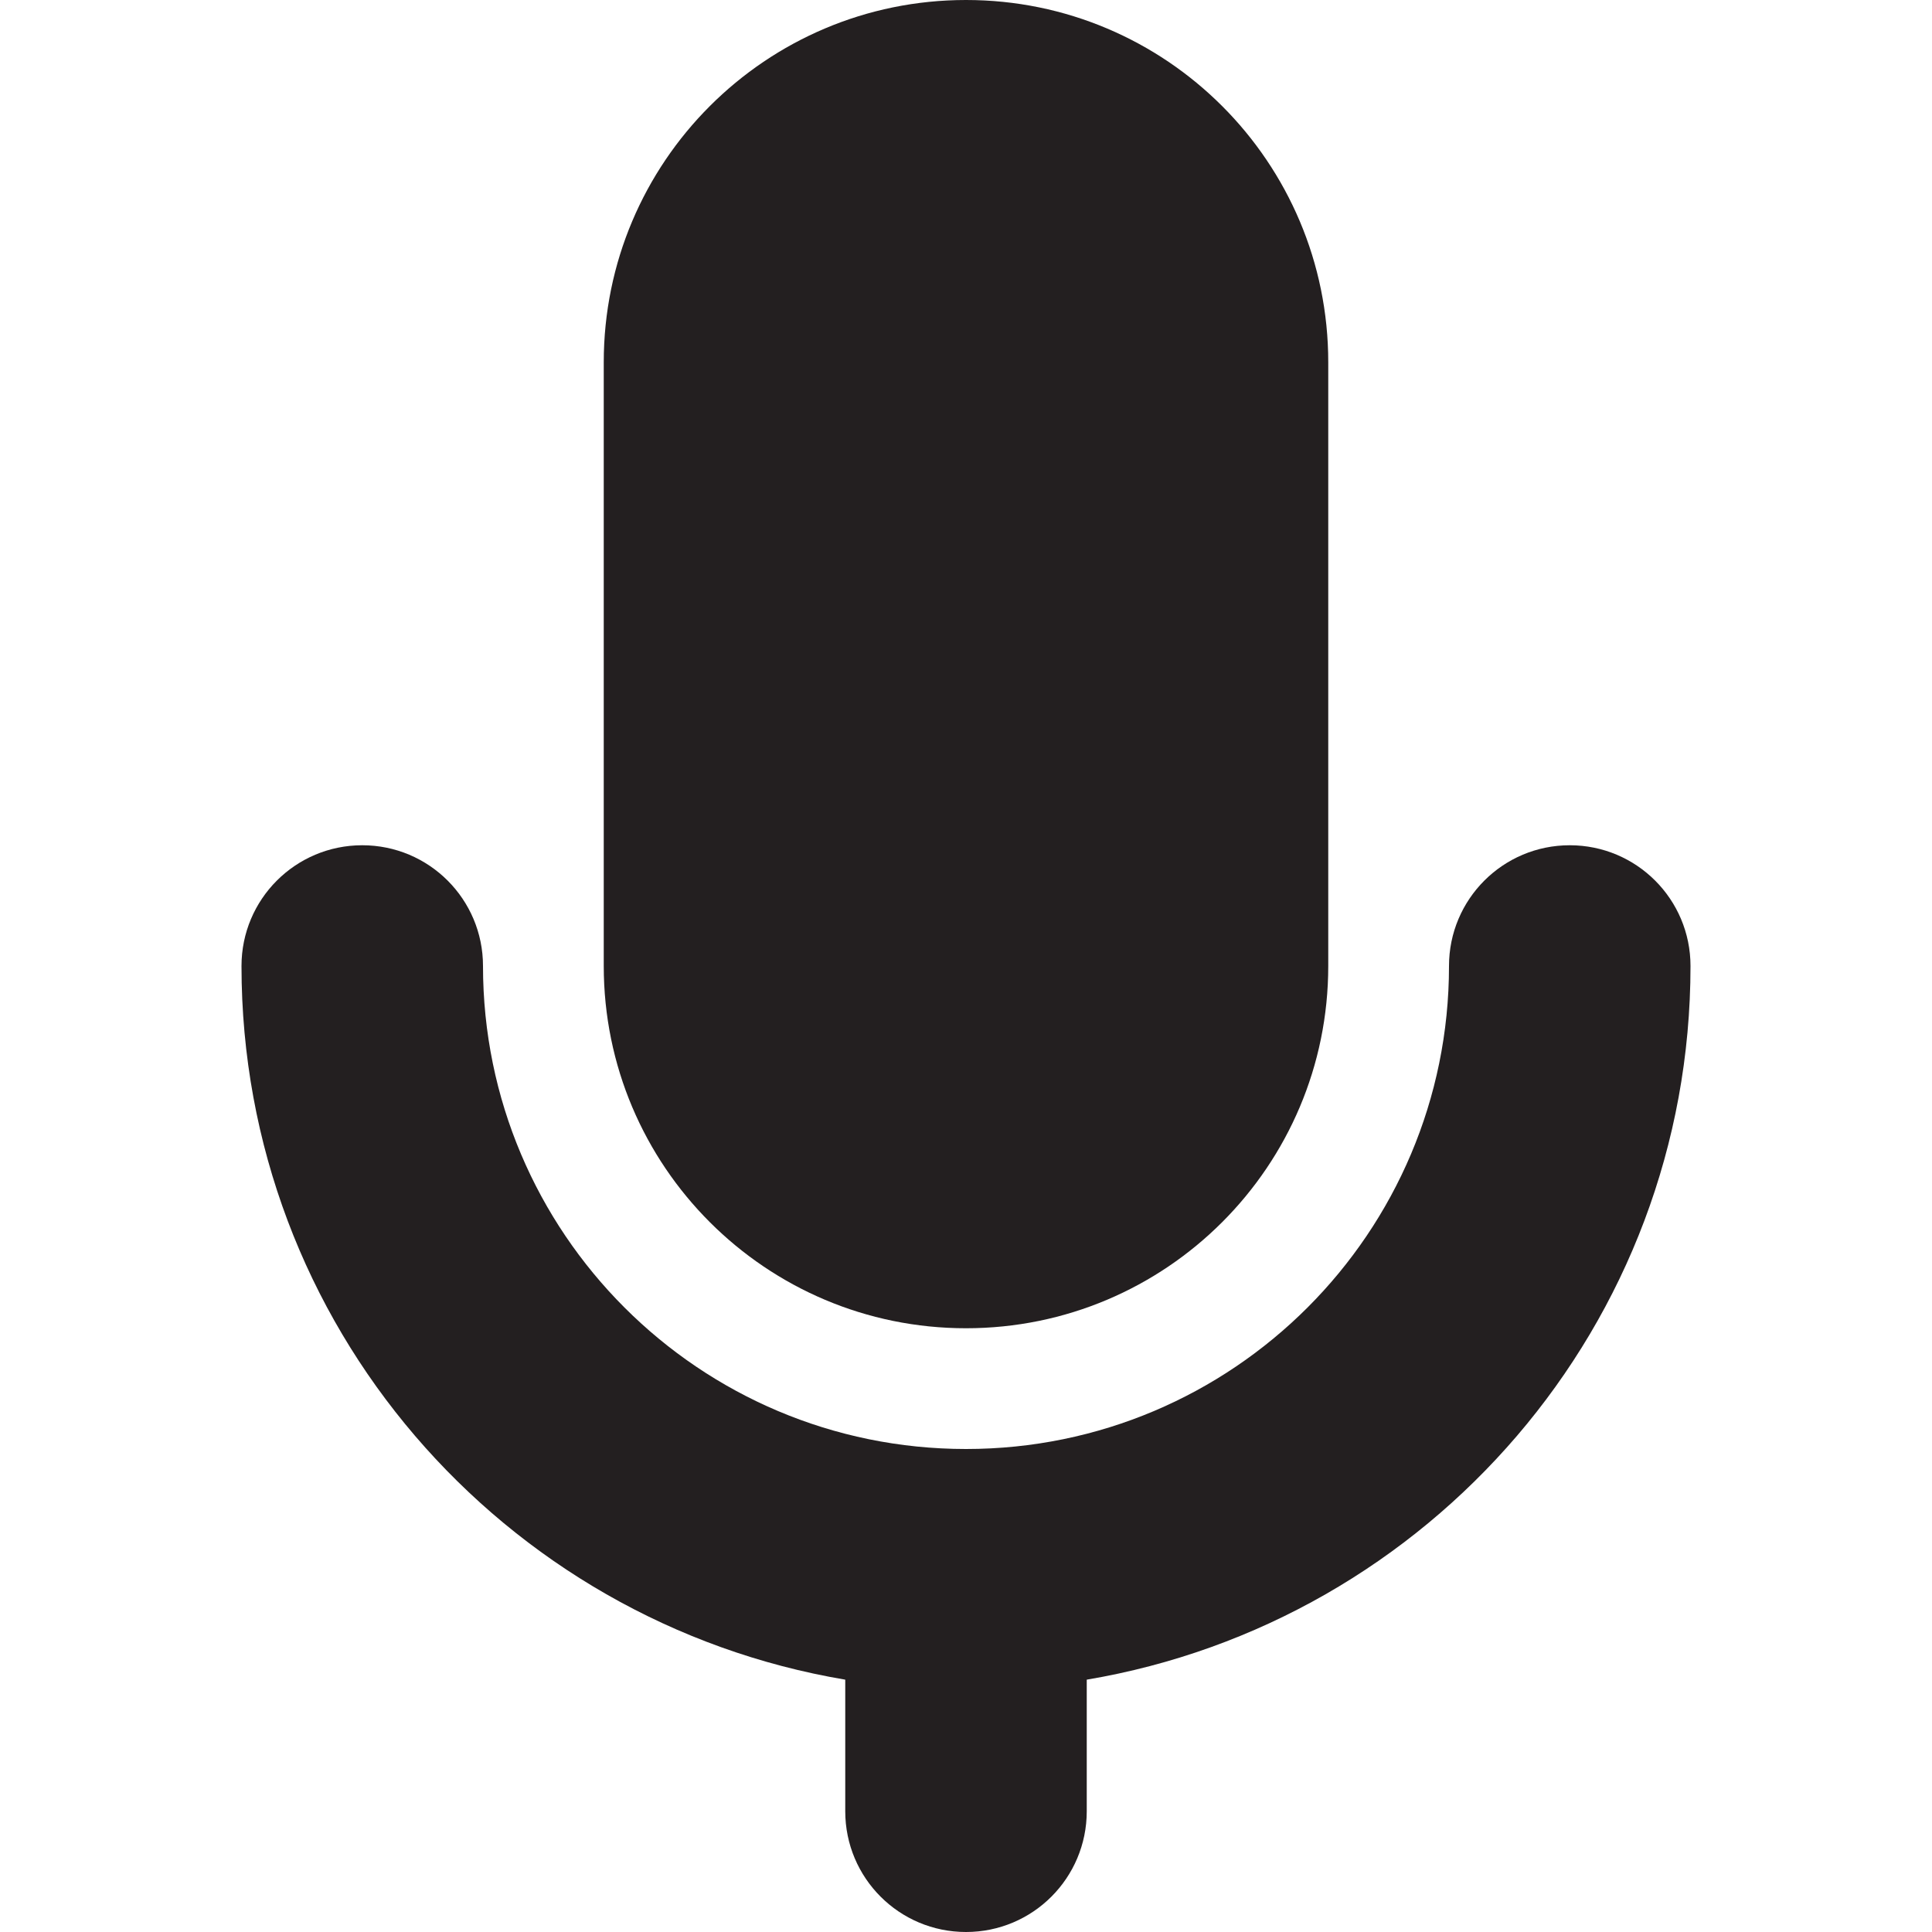
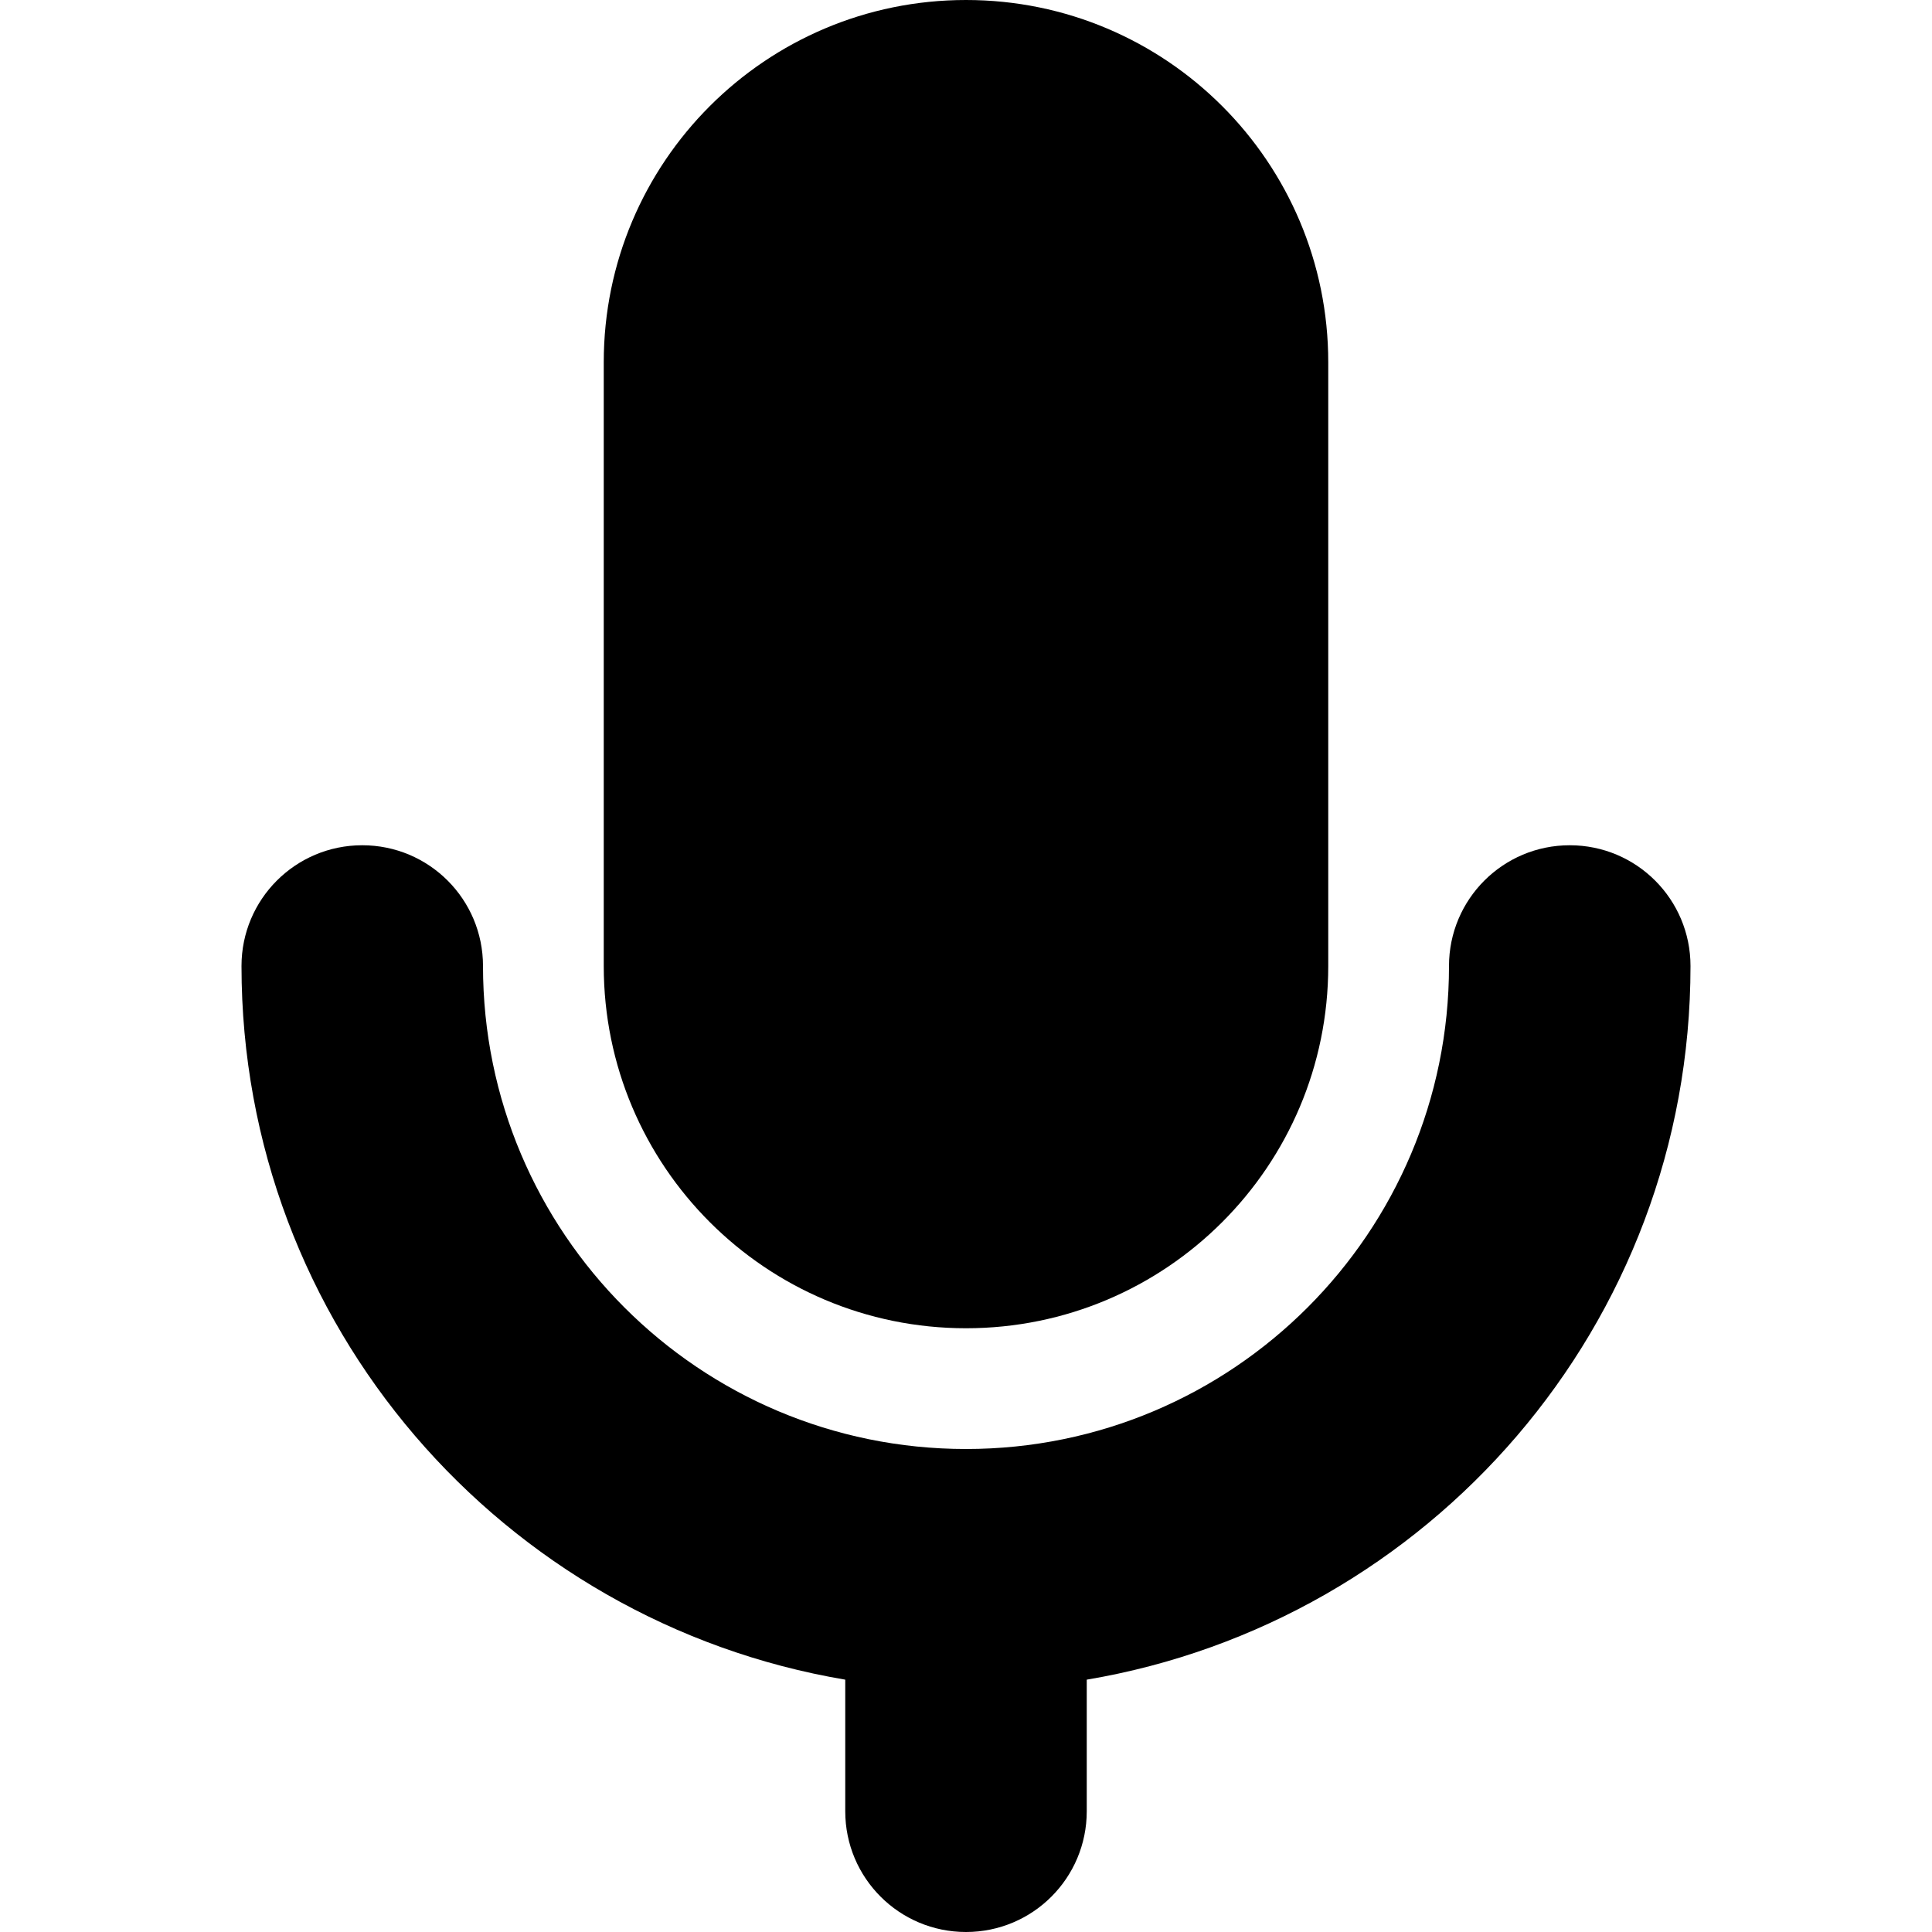
<svg xmlns="http://www.w3.org/2000/svg" version="1.0" id="Layer_1" width="800px" height="800px" viewBox="0 0 64 64" enable-background="new 0 0 64 64" xml:space="preserve">
  <g>
-     <path fill="#231F20" d="M32,44c6.629,0,12-5.371,12-12V12c0-6.629-5.371-12-12-12S20,5.371,20,12v20C20,38.629,25.371,44,32,44z" />
-     <path fill="#231F20" d="M52,28c-2.211,0-4,1.789-4,4c0,8.836-7.164,16-16,16s-16-7.164-16-16c0-2.211-1.789-4-4-4s-4,1.789-4,4   c0,11.887,8.656,21.73,20,23.641V60c0,2.211,1.789,4,4,4s4-1.789,4-4v-4.359C47.344,53.73,56,43.887,56,32   C56,29.789,54.211,28,52,28z" />
+     <path fill="#000000" d="M32,44c6.629,0,12-5.371,12-12V12c0-6.629-5.371-12-12-12S20,5.371,20,12v20C20,38.629,25.371,44,32,44z" />
+     <path fill="#000000" d="M52,28c-2.211,0-4,1.789-4,4c0,8.836-7.164,16-16,16s-16-7.164-16-16c0-2.211-1.789-4-4-4s-4,1.789-4,4   c0,11.887,8.656,21.73,20,23.641V60c0,2.211,1.789,4,4,4s4-1.789,4-4v-4.359C47.344,53.73,56,43.887,56,32   C56,29.789,54.211,28,52,28z" />
  </g>
</svg>
